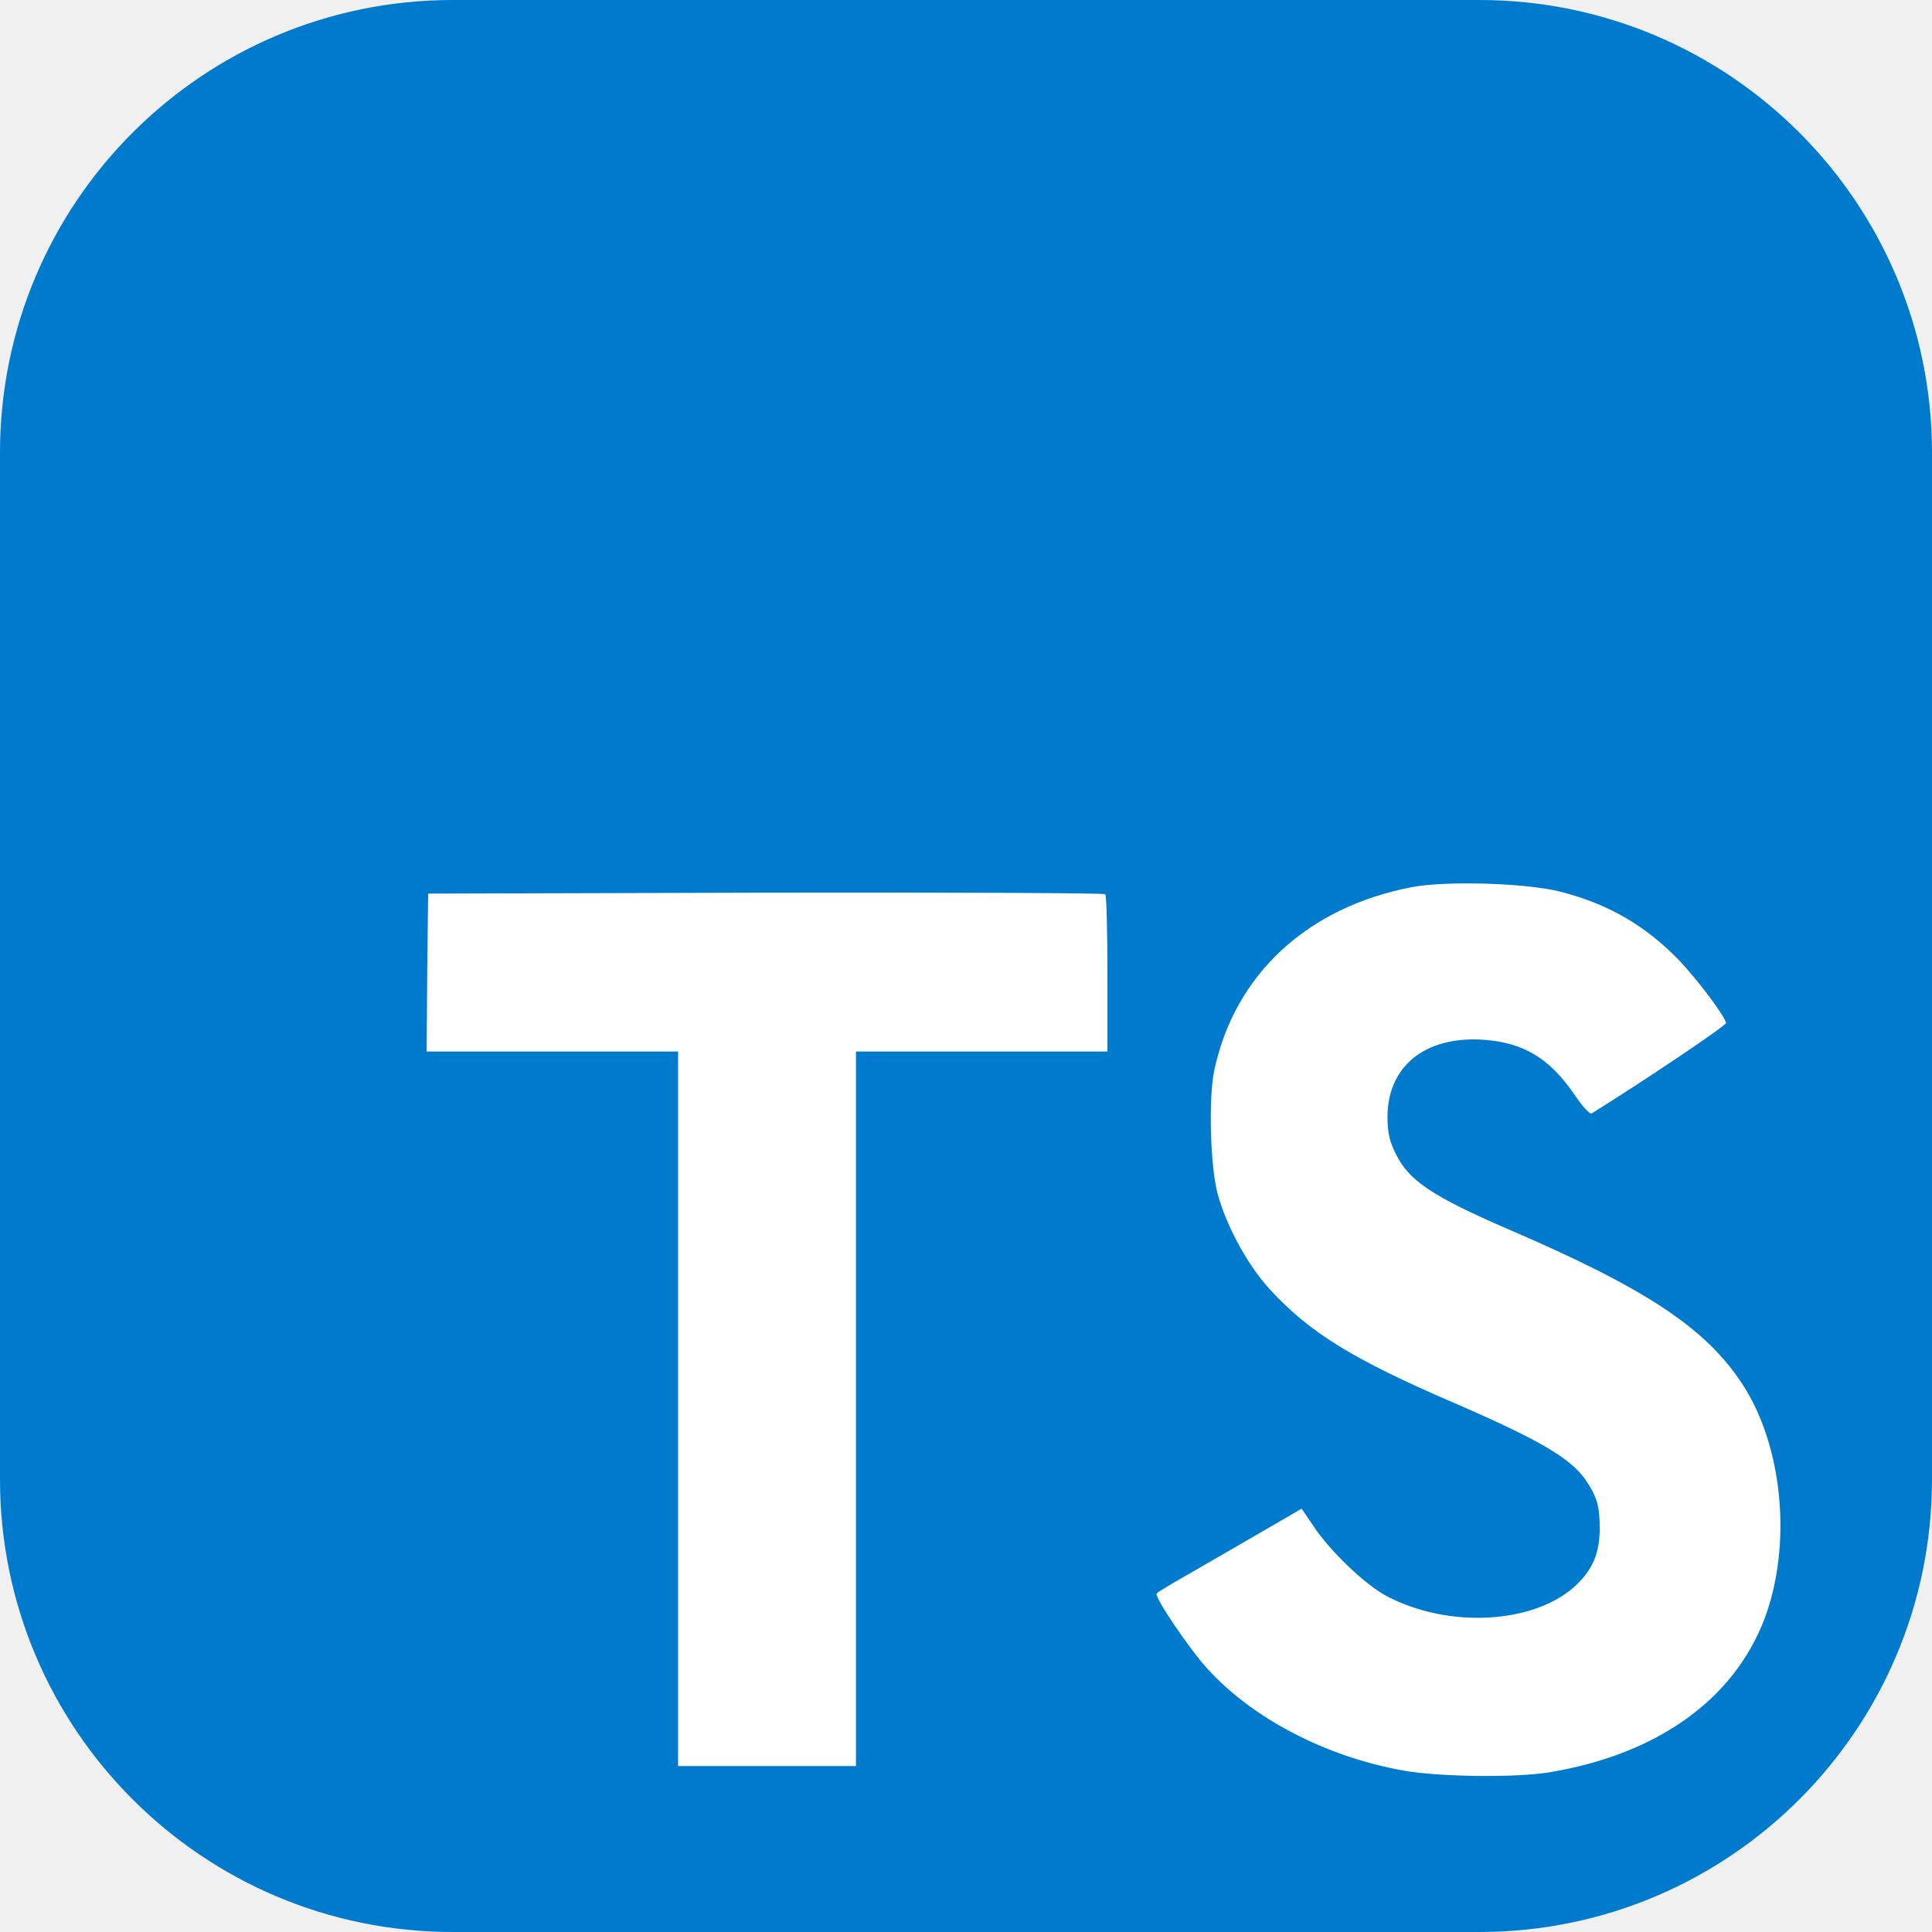
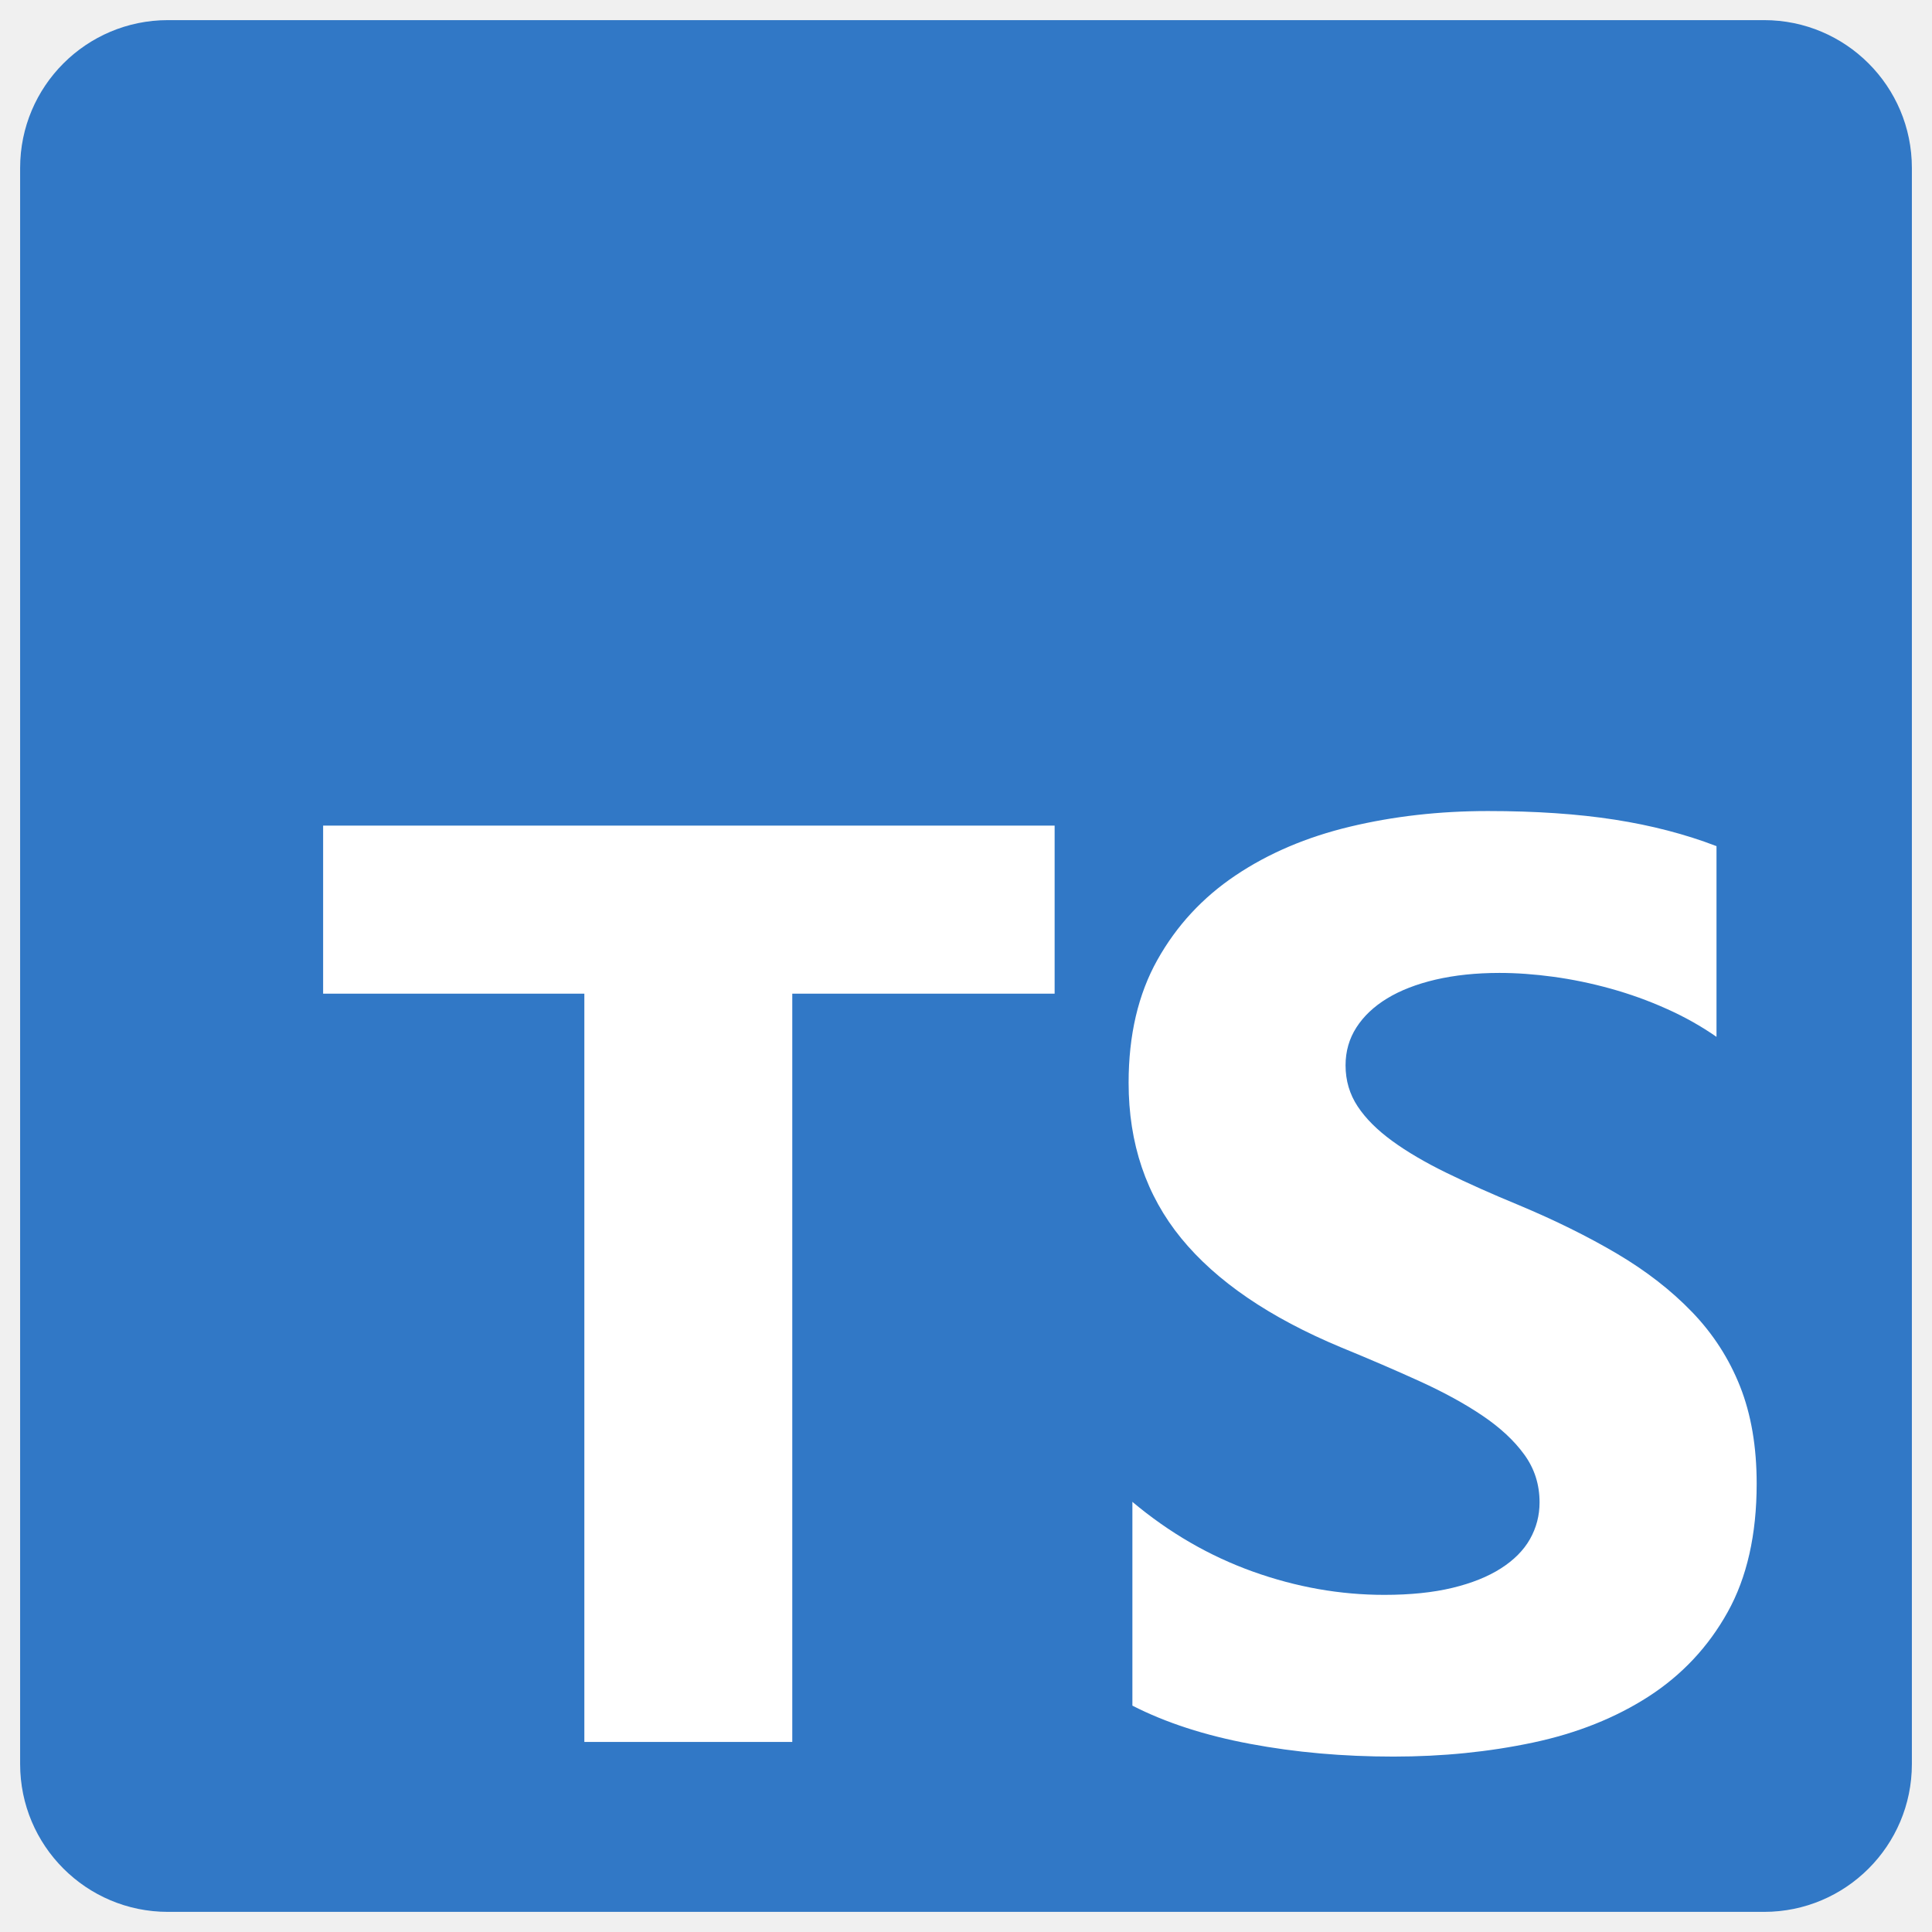
- <svg xmlns="http://www.w3.org/2000/svg" width="256" height="256" fill="none" viewBox="0 0 256 256">
-   <rect width="256" height="256" fill="#007ACC" rx="60" />
-   <path fill="#fff" d="M56.611 128.849L56.53 139.333H73.19H89.85L89.85 186.673V234.012H101.635H113.419V186.673L113.419 139.333H130.079H146.739V129.052C146.739 123.363 146.618 118.609 146.455 118.487C146.333 118.325 126.056 118.243 101.472 118.284L56.733 118.406L56.611 128.849Z" />
-   <path fill="#fff" d="M206.567 118.108C213.068 119.734 218.026 122.619 222.577 127.332C224.934 129.852 228.428 134.444 228.713 135.541C228.794 135.866 217.66 143.343 210.915 147.528C210.671 147.691 209.695 146.634 208.598 145.009C205.307 140.214 201.853 138.141 196.57 137.776C188.809 137.247 183.811 141.311 183.852 148.097C183.852 150.088 184.136 151.266 184.949 152.892C186.655 156.427 189.825 158.54 199.781 162.847C218.107 170.731 225.949 175.932 230.826 183.327C236.271 191.576 237.49 204.742 233.792 214.535C229.729 225.181 219.651 232.414 205.469 234.812C201.081 235.584 190.678 235.462 185.965 234.609C175.684 232.78 165.932 227.701 159.918 221.037C157.561 218.436 152.969 211.65 153.254 211.162C153.375 211 154.432 210.35 155.61 209.659C156.748 209.009 161.056 206.53 165.119 204.173L172.474 199.906L174.018 202.182C176.172 205.473 180.885 209.984 183.73 211.487C191.897 215.795 203.113 215.185 208.639 210.228C210.996 208.074 211.971 205.839 211.971 202.548C211.971 199.581 211.605 198.281 210.061 196.046C208.07 193.202 204.007 190.804 192.466 185.806C179.26 180.117 173.571 176.582 168.37 170.974C165.363 167.724 162.518 162.522 161.34 158.174C160.365 154.558 160.121 145.496 160.893 141.839C163.615 129.08 173.246 120.181 187.143 117.539C191.654 116.686 202.137 117.011 206.567 118.108Z" />
+ <svg xmlns="http://www.w3.org/2000/svg" fill="none" viewBox="0 0 24 24" id="Typescript-Icon--Streamline-Svg-Logos" height="24" width="24">
+   <path fill="#3178c6" d="M2.086 0.25H21.914C22.928 0.25 23.75 1.072 23.75 2.086V21.914C23.75 22.928 22.928 23.75 21.914 23.75H2.086C1.072 23.75 0.25 22.928 0.25 21.914V2.086C0.25 1.072 1.072 0.25 2.086 0.25Z" stroke-width="0.25" />
+   <path fill="#ffffff" d="M14.067 18.653v2.535c0.412 0.211 0.9 0.37 1.463 0.475 0.563 0.106 1.156 0.158 1.78 0.158 0.608 0 1.185 -0.058 1.733 -0.174 0.547 -0.116 1.027 -0.308 1.439 -0.574 0.412 -0.267 0.739 -0.615 0.979 -1.046 0.24 -0.43 0.361 -0.963 0.361 -1.596 0 -0.46 -0.069 -0.862 -0.206 -1.208 -0.137 -0.346 -0.336 -0.654 -0.595 -0.923 -0.259 -0.269 -0.57 -0.511 -0.932 -0.725 -0.362 -0.214 -0.771 -0.416 -1.225 -0.606 -0.333 -0.137 -0.632 -0.271 -0.896 -0.4 -0.264 -0.129 -0.489 -0.261 -0.674 -0.396 -0.185 -0.135 -0.328 -0.277 -0.428 -0.428 -0.1 -0.151 -0.151 -0.321 -0.151 -0.511 0 -0.174 0.045 -0.331 0.135 -0.471 0.09 -0.14 0.217 -0.26 0.381 -0.36 0.164 -0.1 0.365 -0.178 0.603 -0.234 0.238 -0.055 0.502 -0.083 0.793 -0.083 0.211 0 0.435 0.016 0.67 0.048 0.235 0.032 0.472 0.081 0.71 0.147 0.238 0.066 0.469 0.149 0.694 0.25 0.225 0.1 0.432 0.217 0.622 0.349v-2.369c-0.386 -0.148 -0.808 -0.258 -1.265 -0.329 -0.457 -0.071 -0.982 -0.107 -1.574 -0.107 -0.603 0 -1.174 0.065 -1.713 0.194 -0.539 0.129 -1.014 0.331 -1.423 0.606 -0.41 0.275 -0.733 0.625 -0.971 1.05 -0.238 0.425 -0.357 0.934 -0.357 1.525 0 0.755 0.218 1.4 0.654 1.933 0.436 0.533 1.098 0.985 1.986 1.355 0.349 0.143 0.674 0.283 0.975 0.42 0.301 0.137 0.562 0.28 0.781 0.428 0.219 0.148 0.393 0.309 0.519 0.483 0.127 0.174 0.19 0.372 0.19 0.594 0 0.164 -0.04 0.316 -0.119 0.456 -0.079 0.14 -0.2 0.261 -0.361 0.364 -0.161 0.103 -0.362 0.184 -0.603 0.242 -0.241 0.058 -0.522 0.087 -0.845 0.087 -0.55 0 -1.094 -0.096 -1.633 -0.289 -0.539 -0.193 -1.039 -0.482 -1.499 -0.868ZM9.841 12.344h3.26v-2.088H4.014v2.088h3.245v9.295h2.583V12.344Z" stroke-width="0.25" />
</svg>
